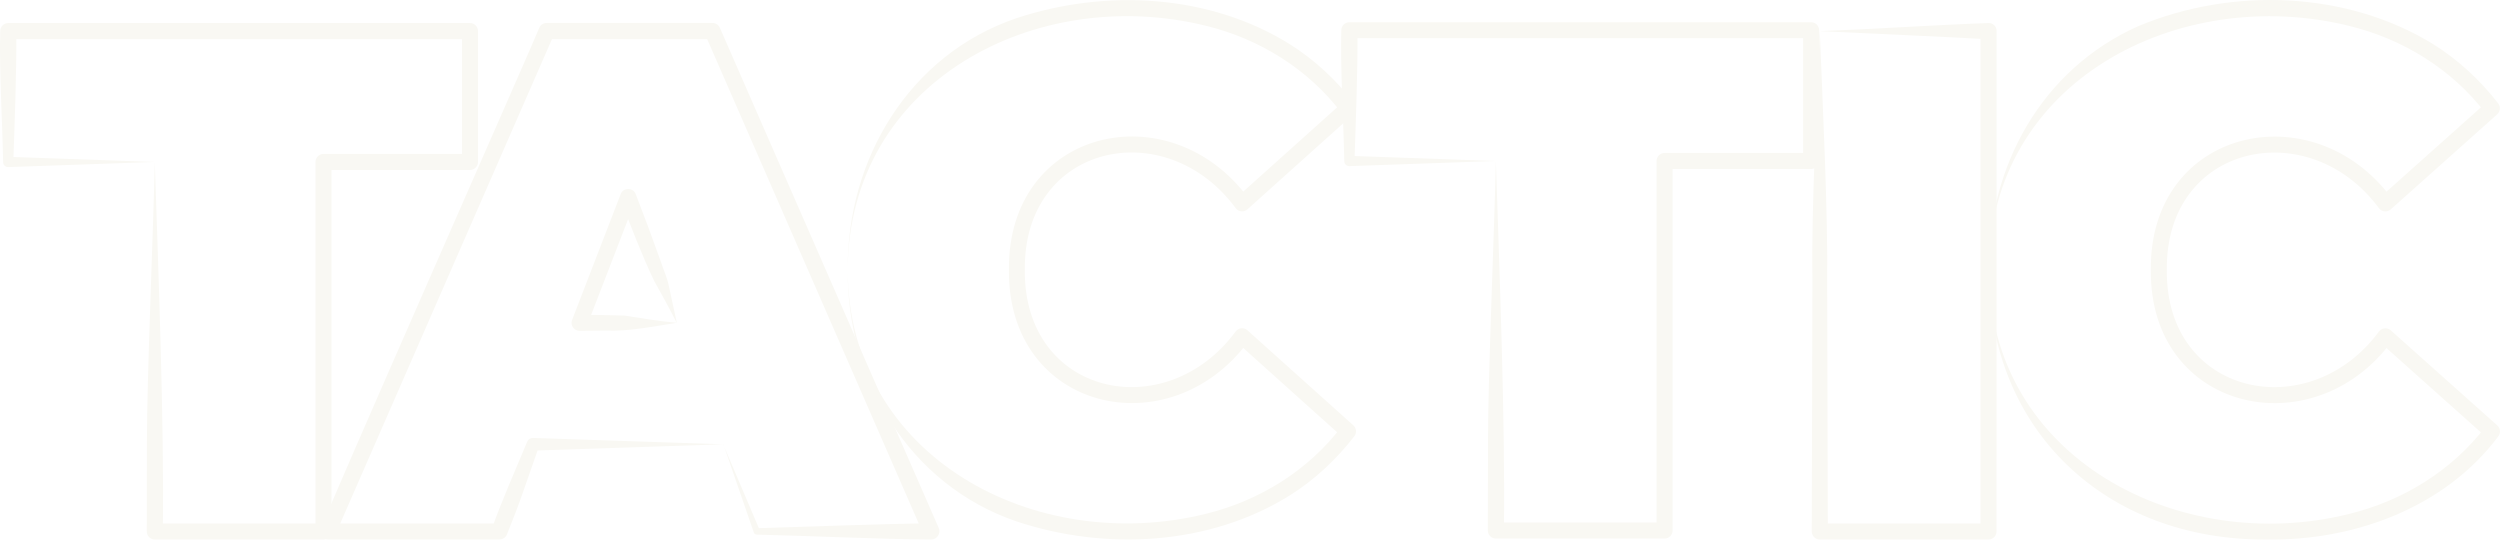
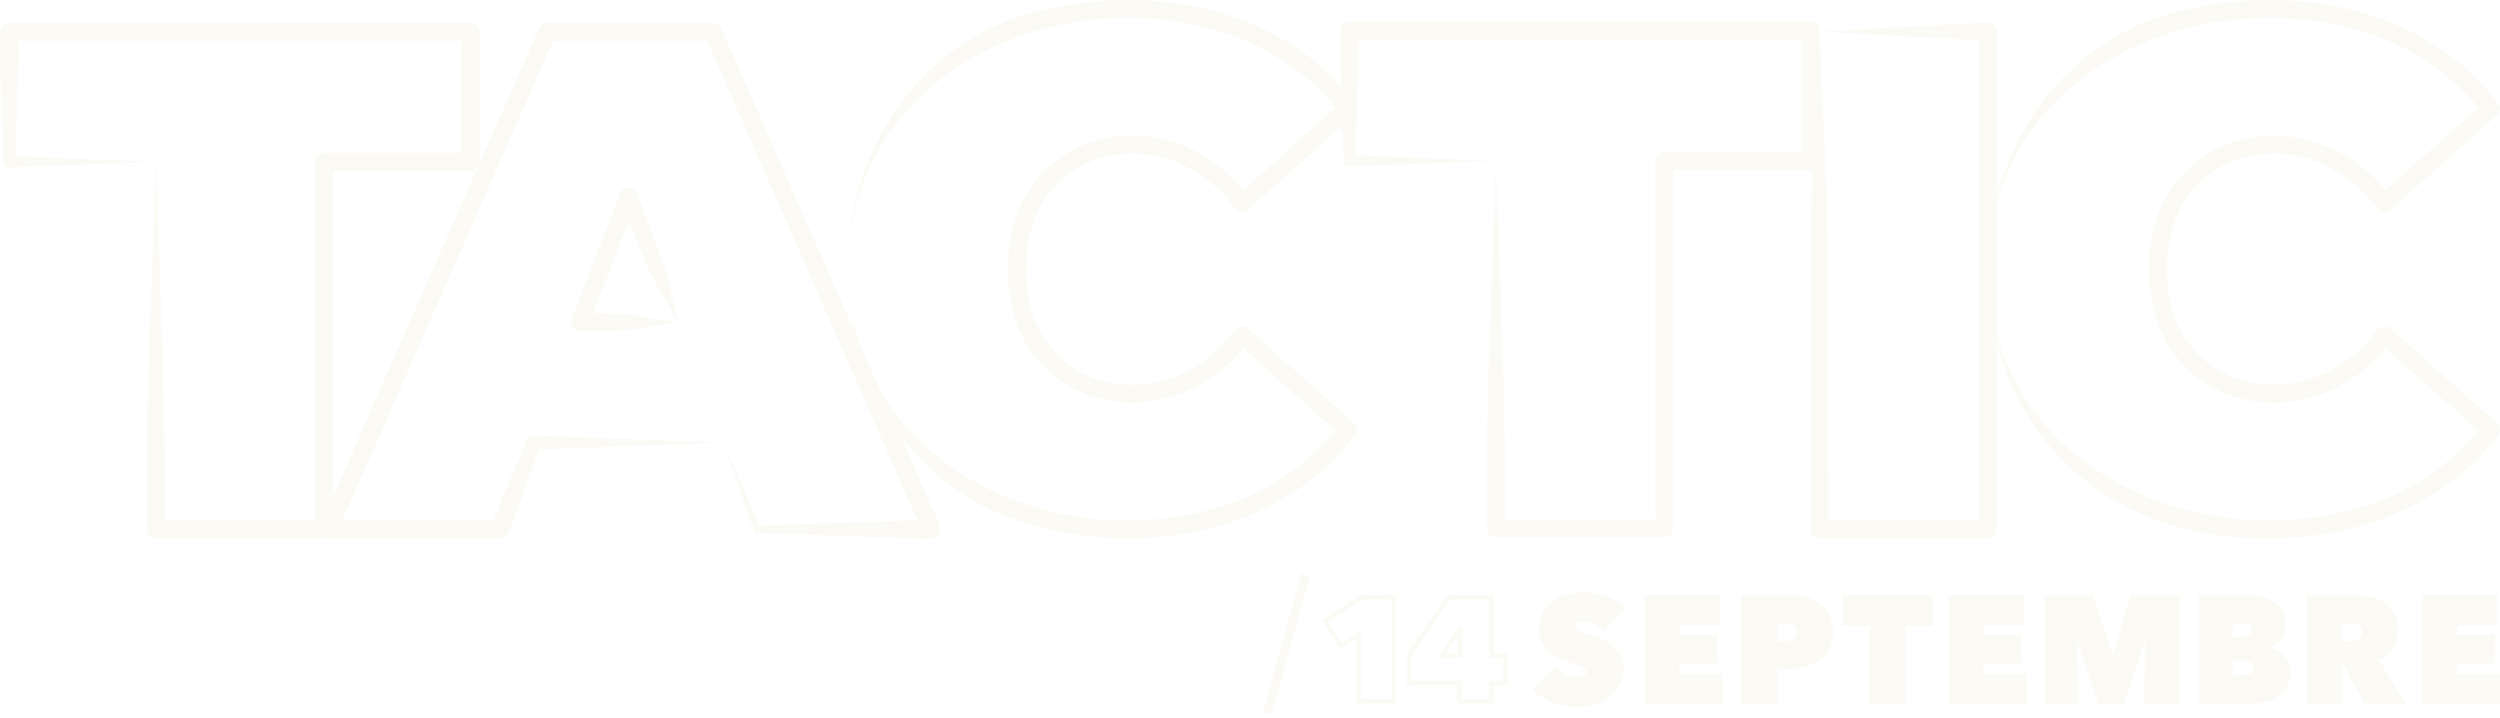
- <svg xmlns="http://www.w3.org/2000/svg" width="197" height="43" viewBox="0 0 197 43" fill="none">
-   <path d="M12.198 12.762L0.651 13.167C0.436 13.173 0.258 13.009 0.246 12.794C0.195 9.756 -0.071 5.447 0.018 2.455C0.018 2.1 0.303 1.815 0.651 1.815H37.034C37.382 1.815 37.667 2.1 37.667 2.448V12.762C37.667 13.11 37.382 13.395 37.034 13.395H25.486L26.119 12.762V41.881C26.119 42.229 25.834 42.514 25.486 42.514H12.198C11.85 42.514 11.566 42.229 11.566 41.881L11.578 34.719C11.572 29.929 12.097 17.742 12.198 12.762ZM12.198 12.762C12.47 21.216 12.951 33.504 12.831 41.881L12.198 41.249H25.493L24.86 41.881V12.762C24.86 12.414 25.145 12.129 25.493 12.129H37.04L36.408 12.762V2.455L37.04 3.087H0.651L1.283 2.455C1.321 5.422 1.151 9.75 1.049 12.762L0.644 12.357L12.192 12.762H12.198Z" fill="#F9F8F3" />
-   <path d="M56.985 35.01L42.001 35.51L42.469 35.187L41.255 38.661C40.856 39.825 40.407 40.964 39.951 42.103C39.856 42.356 39.609 42.508 39.356 42.508H25.841C25.493 42.508 25.208 42.223 25.208 41.869C25.132 41.635 42.457 2.423 42.495 2.189C42.596 1.948 42.83 1.809 43.077 1.809H56.143C56.403 1.809 56.624 1.967 56.725 2.189L73.974 41.609C74.164 42.021 73.835 42.52 73.386 42.514C69.507 42.495 63.578 42.217 59.642 42.128C59.535 42.128 59.434 42.065 59.402 41.964L56.997 34.997L56.985 35.01ZM56.985 35.01L59.87 41.786L59.63 41.622C63.572 41.508 69.475 41.28 73.373 41.236L72.785 42.141L55.561 2.708L56.143 3.087H43.077L43.659 2.708L26.423 42.135L25.841 41.249H39.356L38.761 41.654C39.457 39.654 40.71 36.813 41.533 34.833C41.602 34.63 41.799 34.504 42.001 34.51L56.985 35.01Z" fill="#F9F8F3" />
-   <path d="M53.321 25.43C52.733 24.272 52.163 23.221 51.556 22.152C50.55 20.058 49.759 17.913 48.898 15.749H50.081L46.253 25.664L45.665 24.803C46.703 24.803 48.177 24.841 49.196 24.867C50.448 25.063 52.049 25.328 53.328 25.436M53.328 25.436C51.518 25.714 49.607 26.126 47.728 26.05L45.671 26.069C45.323 26.069 45.038 25.79 45.038 25.442C45.038 25.36 45.051 25.278 45.083 25.208L48.911 15.293C49.094 14.761 49.911 14.768 50.094 15.293C50.765 17.027 51.423 18.786 52.049 20.551C52.252 21.197 52.575 21.861 52.701 22.519C52.783 22.93 53.233 24.987 53.334 25.436" fill="#F9F8F3" />
-   <path d="M66.799 21.266C66.723 12.559 71.658 4.296 80.093 1.436C87.11 -0.893 95.304 -0.475 101.651 3.492C103.606 4.726 105.315 6.327 106.726 8.149C106.928 8.415 106.89 8.788 106.643 9.003L98.297 16.495C98.025 16.742 97.601 16.704 97.38 16.413C91.856 8.902 80.637 11.338 80.757 21.26C80.644 31.188 91.856 33.617 97.38 26.107C97.595 25.835 97.994 25.784 98.266 25.999C98.31 26.031 106.599 33.485 106.643 33.516C106.89 33.738 106.922 34.111 106.726 34.37C105.315 36.193 103.606 37.8 101.651 39.028C95.304 42.995 87.104 43.419 80.093 41.084C71.671 38.211 66.723 29.966 66.799 21.26M66.799 21.26C66.843 36.111 81.681 43.792 95.02 40.489C99.24 39.458 103.094 37.072 105.726 33.605L105.808 34.459L97.462 26.967L98.386 26.885C92.153 35.339 79.384 32.384 79.504 21.26C79.384 10.13 92.16 7.181 98.386 15.635L97.462 15.552L105.808 8.061L105.726 8.915C103.094 5.447 99.24 3.055 95.02 2.03C81.675 -1.266 66.868 6.415 66.799 21.26Z" fill="#F9F8F3" />
-   <path d="M117.881 12.686L106.333 13.091C106.118 13.097 105.941 12.932 105.928 12.717C105.878 9.686 105.612 5.377 105.694 2.384C105.694 2.036 105.979 1.752 106.333 1.752H142.717C143.065 1.752 143.349 2.036 143.349 2.384V12.686C143.349 13.034 143.065 13.318 142.717 13.318H131.169L131.802 12.686V41.805C131.802 42.153 131.517 42.438 131.169 42.438H117.875C117.527 42.438 117.242 42.153 117.242 41.805L117.255 34.642C117.248 29.852 117.773 17.666 117.875 12.686M117.875 12.686C118.147 21.139 118.628 33.427 118.507 41.805L117.875 41.172H131.169L130.536 41.805V12.686C130.536 12.338 130.821 12.053 131.169 12.053H142.717L142.084 12.686V2.378L142.717 3.011H106.333L106.966 2.378C107.004 5.346 106.833 9.674 106.732 12.686L106.327 12.281L117.875 12.686Z" fill="#F9F8F3" />
-   <path d="M143.4 2.454C147.38 2.309 152.727 1.955 156.694 1.815C157.042 1.803 157.333 2.081 157.333 2.429C157.34 2.429 157.321 41.869 157.327 41.881C157.327 42.229 157.042 42.514 156.694 42.514H143.4C143.052 42.514 142.767 42.229 142.767 41.881L142.818 21.924C142.729 16.318 143.185 8.105 143.4 2.454ZM143.4 2.454C143.621 8.213 144.052 16.742 143.982 22.412L144.033 41.881L143.4 41.249H156.694L156.061 41.881V2.454L156.694 3.094C152.955 2.885 147.241 2.638 143.4 2.454Z" fill="#F9F8F3" />
-   <path d="M156.707 21.266C156.681 13.097 160.889 5.447 168.508 2.056C175.867 -1.013 184.89 -0.735 191.755 3.492C193.717 4.719 195.444 6.327 196.861 8.149C197.064 8.415 197.026 8.788 196.779 9.01L188.389 16.501C188.117 16.742 187.693 16.704 187.471 16.419C181.954 8.921 170.621 11.325 170.748 21.266C170.621 31.207 181.954 33.605 187.471 26.113C187.686 25.841 188.085 25.79 188.363 26.005C188.395 26.031 196.754 33.497 196.785 33.522C197.038 33.744 197.07 34.117 196.868 34.383C192.647 40.021 185.465 42.628 178.587 42.514C166.008 42.59 156.713 33.972 156.713 21.272M156.713 21.272C156.751 36.148 171.779 43.811 185.098 40.502C189.332 39.47 193.21 37.091 195.862 33.617L195.944 34.472L187.554 26.98L188.471 26.898C182.251 35.326 169.356 32.409 169.488 21.266C169.356 10.123 182.251 7.206 188.471 15.634L187.554 15.552L195.944 8.06L195.862 8.921C193.21 5.447 189.332 3.062 185.098 2.037C171.747 -1.254 156.764 6.352 156.713 21.266" fill="#F9F8F3" />
+ <svg xmlns="http://www.w3.org/2000/svg" width="230" height="66" viewBox="0 0 230 66" fill="none">
+   <path d="M60.892 23.942C60.165 21.878 59.394 19.815 58.607 17.793C58.367 17.105 57.3 17.094 57.056 17.793L52.588 29.304C52.549 29.4 52.529 29.504 52.529 29.614C52.533 30.068 52.907 30.434 53.363 30.43L55.785 30.408C57.976 30.506 60.207 29.976 62.3 29.601C60.786 29.455 58.915 29.109 57.435 28.853C56.62 28.833 55.551 28.8 54.573 28.783L57.84 20.364C58.562 22.189 59.286 23.999 60.16 25.765C60.897 27.015 61.583 28.236 62.3 29.601C62.197 29.079 61.729 26.719 61.647 26.242C61.511 25.477 61.12 24.692 60.891 23.941L60.892 23.942Z" fill="#FBFAF5" />
+   <path d="M219.89 30.195C219.529 29.912 219.006 29.974 218.722 30.332C212.362 38.969 199.21 36.201 199.379 24.762C199.211 13.324 212.361 10.553 218.722 19.192C219.016 19.566 219.574 19.614 219.929 19.297L229.719 10.598C230.045 10.314 230.095 9.822 229.825 9.476C228.162 7.346 226.145 5.477 223.845 4.042C216.944 -0.259 208.23 -0.888 200.449 1.032C191.826 3.199 185.818 9.919 183.73 18.061C183.732 9.698 183.733 2.891 183.733 2.877C183.733 2.423 183.348 2.056 182.891 2.077C178.267 2.25 172.073 2.702 167.425 2.913V2.826C167.425 2.368 167.052 1.998 166.593 1.998L124.148 1.995C123.687 1.995 123.312 2.367 123.313 2.826C123.277 4.528 123.31 6.23 123.373 7.931C122.005 6.441 120.448 5.12 118.731 4.044C111.861 -0.261 103.181 -0.897 95.421 1.044C84.53 3.787 77.902 13.835 78.017 24.762C78.001 7.691 95.554 -1.345 110.916 2.52C115.57 3.651 119.827 6.208 122.862 9.896L114.381 17.474C106.91 8.469 92.575 12.081 92.734 24.762C92.575 37.441 106.906 41.056 114.381 32.049L122.862 39.627C119.827 43.315 115.57 45.873 110.916 47.003C99.48 49.873 86.85 45.624 81.133 36.226L78.911 31.171C78.333 29.185 78.013 27.049 78.016 24.762C77.995 26.685 78.202 28.6 78.601 30.466L66.347 2.585C66.219 2.293 65.925 2.088 65.585 2.088H50.342C50.022 2.088 49.716 2.274 49.579 2.584C49.555 2.697 47.188 8.067 44.085 15.103C44.104 15.032 44.128 14.963 44.128 14.885V2.917C44.128 2.459 43.756 2.09 43.297 2.09L0.851 2.086C0.39 2.086 0.015 2.458 0.017 2.917C-0.025 4.914 0.014 6.908 0.104 8.902L0.321 14.886C0.312 15.18 0.555 15.428 0.851 15.414C4.871 15.271 10.316 15.002 14.32 14.886L1.4 14.38C1.52 11.193 1.704 6.968 1.691 3.749L42.464 3.746V14.057H29.826C29.366 14.057 28.994 14.428 28.994 14.885V47.872H15.16C15.271 38.167 14.668 24.437 14.319 14.886C13.998 26.167 13.336 37.487 13.488 48.7C13.488 49.158 13.86 49.529 14.319 49.528H29.826C29.898 49.528 29.964 49.504 30.03 49.486C30.097 49.504 30.162 49.528 30.234 49.528L46.004 49.533C46.339 49.533 46.658 49.33 46.785 49C47.681 46.834 48.772 43.701 49.569 41.358L66.57 40.721L49.092 40.066C48.825 40.055 48.572 40.223 48.478 40.485C47.575 42.618 46.25 45.593 45.416 47.867L31.505 47.871L50.886 3.745H65.041L84.401 47.87C83.495 47.887 82.589 47.918 81.683 47.947C79.217 48.035 72.621 48.258 69.877 48.356L66.572 40.72L69.344 48.82C69.388 48.949 69.516 49.039 69.66 49.035C72.261 49.127 79.182 49.365 81.684 49.453C83.026 49.495 84.368 49.565 85.71 49.544C86.3 49.544 86.716 48.895 86.469 48.361L82.727 39.847C84.968 42.953 87.957 45.515 91.624 47.135C100.207 50.731 110.734 50.412 118.732 45.476C121.022 44.041 123.027 42.172 124.677 40.045C124.939 39.706 124.898 39.215 124.571 38.926C124.516 38.885 114.852 30.229 114.793 30.192C114.431 29.911 113.908 29.974 113.625 30.333C107.28 38.988 94.226 36.17 94.4 24.762C94.225 13.356 107.276 10.533 113.624 19.19C113.919 19.566 114.48 19.616 114.835 19.296L123.499 11.554C123.557 13.129 123.618 14.797 123.618 14.797C123.608 15.091 123.851 15.338 124.148 15.325C128.167 15.182 133.612 14.913 137.617 14.797L124.696 14.291C124.815 11.104 125 6.879 124.987 3.66L165.761 3.657V13.969H153.122C152.662 13.969 152.291 14.34 152.291 14.797V47.783H138.456C138.568 38.078 137.965 24.347 137.616 14.797C137.295 26.078 136.632 37.398 136.784 48.611C136.784 49.069 137.157 49.439 137.616 49.438H153.122C153.582 49.438 153.954 49.067 153.954 48.611V15.625H166.592C166.653 15.625 166.707 15.603 166.765 15.59C166.696 17.191 166.647 18.627 166.645 19.687C166.615 23.554 166.562 44.351 166.552 48.703C166.553 49.159 166.926 49.529 167.383 49.526H182.89C183.35 49.526 183.721 49.156 183.721 48.699C183.721 48.683 183.724 40.777 183.725 31.54C186.494 42.542 196.054 49.603 208.422 49.522C216.474 49.655 224.882 46.617 229.823 40.046C230.087 39.706 230.045 39.212 229.717 38.924C229.666 38.884 219.941 30.231 219.888 30.192L219.89 30.195ZM43.992 15.314C39.408 25.706 33.265 39.62 30.658 45.674V15.714H43.297C43.595 15.714 43.844 15.549 43.992 15.314ZM182.051 3.712L182.061 47.872H168.216C168.204 43.826 168.155 26.125 168.155 26.125C168.242 19.836 167.721 10.494 167.427 3.839V2.918C172.372 3.135 177.209 3.473 182.052 3.71L182.051 3.712ZM216.003 47.002C202.579 50.368 187.375 43.977 183.728 30.896C183.728 26.842 183.731 22.564 183.731 18.604C187.38 5.526 202.572 -0.833 216.002 2.523C220.673 3.653 224.954 6.206 228.01 9.898L219.477 17.479C211.989 8.488 197.561 12.052 197.714 24.763C197.561 37.473 211.984 41.039 219.477 32.047L228.01 39.628C224.954 43.321 220.672 45.873 216.002 47.003L216.003 47.002Z" fill="#FBFAF5" />
+   <path d="M128.452 64.736H124.781V58.758L123.314 59.765L121.566 57.061L125.2 54.755H128.453V64.735L128.452 64.736ZM125.193 64.325H128.039V55.167H125.318L122.136 57.187L123.43 59.187L125.194 57.977V64.325H125.193Z" fill="#FBFAF5" />
+   <path d="M137.413 64.736H134.067V63.047H129.438V60.155L133.174 54.757H137.399V60.122H138.702V63.047H137.412V64.736H137.413ZM134.48 64.325H137V62.636H138.29V60.533H136.987V55.167H133.391L129.85 60.283V62.636H134.48V64.325V64.325ZM134.521 60.533H132.275L134.149 57.703H134.521V60.533ZM133.04 60.122H134.108V58.511L133.04 60.122Z" fill="#FBFAF5" />
+   <path d="M145.215 65.05C144.808 65.05 144.408 65.014 144.014 64.944C143.621 64.873 143.242 64.77 142.877 64.634C142.512 64.498 142.169 64.339 141.847 64.156C141.525 63.973 141.236 63.769 140.979 63.543L143.04 61.315C143.277 61.569 143.592 61.795 143.986 61.993C144.379 62.191 144.784 62.29 145.201 62.29C145.391 62.29 145.563 62.257 145.72 62.19C145.876 62.124 145.954 62.001 145.954 61.822C145.954 61.728 145.928 61.647 145.876 61.581C145.824 61.515 145.731 61.446 145.599 61.376C145.467 61.305 145.284 61.227 145.052 61.143C144.819 61.058 144.528 60.959 144.178 60.845C143.836 60.732 143.509 60.598 143.197 60.441C142.884 60.285 142.607 60.094 142.365 59.868C142.124 59.641 141.932 59.37 141.789 59.053C141.646 58.737 141.576 58.355 141.576 57.911C141.576 57.287 141.704 56.759 141.96 56.325C142.216 55.89 142.546 55.534 142.948 55.254C143.351 54.975 143.803 54.775 144.305 54.652C144.808 54.53 145.305 54.468 145.798 54.468C146.462 54.468 147.137 54.595 147.823 54.85C148.51 55.105 149.113 55.473 149.636 55.954L147.532 58.09C147.305 57.807 147.025 57.593 146.694 57.447C146.363 57.3 146.064 57.227 145.798 57.227C145.552 57.227 145.353 57.262 145.201 57.333C145.049 57.404 144.973 57.52 144.973 57.68C144.973 57.831 145.052 57.944 145.208 58.02C145.364 58.096 145.617 58.19 145.968 58.303C146.328 58.416 146.708 58.548 147.106 58.699C147.503 58.85 147.87 59.046 148.207 59.286C148.543 59.526 148.82 59.822 149.039 60.17C149.256 60.519 149.365 60.953 149.365 61.471C149.365 62.075 149.245 62.601 149.003 63.049C148.762 63.496 148.444 63.87 148.051 64.166C147.658 64.464 147.215 64.685 146.723 64.831C146.229 64.978 145.728 65.051 145.216 65.051L145.215 65.05Z" fill="#FBFAF5" />
+   <path d="M151.328 54.752H158.249V57.553H154.511V58.416H158.021V61.033H154.511V61.967H158.49V64.768H151.328V54.753V54.752Z" fill="#FBFAF5" />
+   <path d="M163.554 61.542V64.768H160.186V54.753H164.506C165.018 54.753 165.519 54.807 166.013 54.916C166.505 55.025 166.945 55.208 167.334 55.468C167.723 55.727 168.035 56.071 168.272 56.5C168.509 56.929 168.628 57.47 168.628 58.12C168.628 58.77 168.512 59.27 168.279 59.704C168.047 60.138 167.739 60.492 167.356 60.765C166.972 61.039 166.531 61.237 166.034 61.359C165.538 61.482 165.028 61.544 164.507 61.544H163.555L163.554 61.542ZM163.554 57.37V58.983H164.265C164.52 58.983 164.755 58.919 164.968 58.792C165.182 58.665 165.288 58.451 165.288 58.148C165.288 57.988 165.259 57.859 165.203 57.759C165.147 57.661 165.068 57.583 164.968 57.526C164.87 57.47 164.758 57.429 164.635 57.406C164.512 57.383 164.389 57.37 164.266 57.37H163.555H163.554Z" fill="#FBFAF5" />
+   <path d="M175.346 64.767H171.964V57.595H169.491V54.752H177.82V57.595H175.347V64.767H175.346Z" fill="#FBFAF5" />
+   <path d="M179.292 54.751H186.212V57.552H182.475V58.415H185.985V61.032H182.475V61.966H186.454V64.767H179.292V54.752V54.751Z" fill="#FBFAF5" />
+   <path d="M191.094 59.108L191.251 64.766H188.096V54.751H192.52L194.342 60.14H194.413L195.992 54.751H200.56V64.766H197.263L197.362 59.136L197.277 59.122L195.401 64.767H193.014L191.166 59.109H191.094V59.108Z" fill="#FBFAF5" />
+   <path d="M208.834 59.562C209.071 59.618 209.303 59.711 209.531 59.838C209.758 59.965 209.962 60.125 210.141 60.319C210.321 60.512 210.463 60.736 210.568 60.991C210.673 61.245 210.724 61.529 210.724 61.839C210.724 62.386 210.613 62.846 210.391 63.218C210.168 63.591 209.875 63.892 209.51 64.124C209.146 64.355 208.728 64.52 208.26 64.618C207.791 64.718 207.31 64.767 206.818 64.767H202.256V54.752H206.391C206.798 54.752 207.232 54.783 207.692 54.843C208.151 54.905 208.575 55.028 208.964 55.211C209.353 55.395 209.675 55.663 209.93 56.017C210.185 56.371 210.314 56.835 210.314 57.41C210.314 57.948 210.179 58.391 209.909 58.74C209.639 59.089 209.281 59.348 208.836 59.519V59.561L208.834 59.562ZM205.409 57.37V58.6H206.319C206.556 58.6 206.75 58.547 206.902 58.438C207.054 58.329 207.13 58.162 207.13 57.935C207.13 57.746 207.049 57.606 206.888 57.511C206.727 57.417 206.513 57.369 206.249 57.369H205.41L205.409 57.37ZM205.409 60.765V62.123H206.418C206.683 62.123 206.898 62.064 207.064 61.947C207.23 61.829 207.312 61.657 207.312 61.43C207.312 61.299 207.277 61.19 207.205 61.105C207.134 61.02 207.047 60.952 206.942 60.9C206.837 60.849 206.727 60.813 206.609 60.794C206.49 60.775 206.379 60.765 206.275 60.765H205.408H205.409Z" fill="#FBFAF5" />
+   <path d="M212.224 54.752H216.558C217.051 54.752 217.542 54.801 218.029 54.901C218.517 55 218.953 55.174 219.337 55.424C219.721 55.673 220.031 56.009 220.267 56.428C220.504 56.848 220.622 57.373 220.622 58.005C220.622 58.637 220.471 59.158 220.168 59.625C219.866 60.092 219.431 60.453 218.864 60.707L221.417 64.767H217.531L215.604 61.189H215.505V64.767H212.222V54.752H212.224ZM215.478 58.982H216.141C216.254 58.982 216.379 58.972 216.515 58.953C216.651 58.935 216.778 58.895 216.895 58.833C217.013 58.772 217.111 58.686 217.191 58.579C217.271 58.47 217.31 58.327 217.31 58.147C217.31 57.967 217.277 57.827 217.212 57.722C217.146 57.618 217.061 57.541 216.957 57.489C216.854 57.437 216.741 57.404 216.619 57.391C216.497 57.377 216.385 57.369 216.281 57.369H215.477V58.982H215.478Z" fill="#FBFAF5" />
+   <path d="M222.838 54.752H229.759V57.553H226.021V58.416H229.531V61.033H226.021V61.967H230V64.768H222.838V54.753V54.752Z" fill="#FBFAF5" />
+   <path d="M119.708 52.77L116.216 65.492L117.018 65.71L120.51 52.988L119.708 52.77Z" fill="#FBFAF5" />
</svg>
